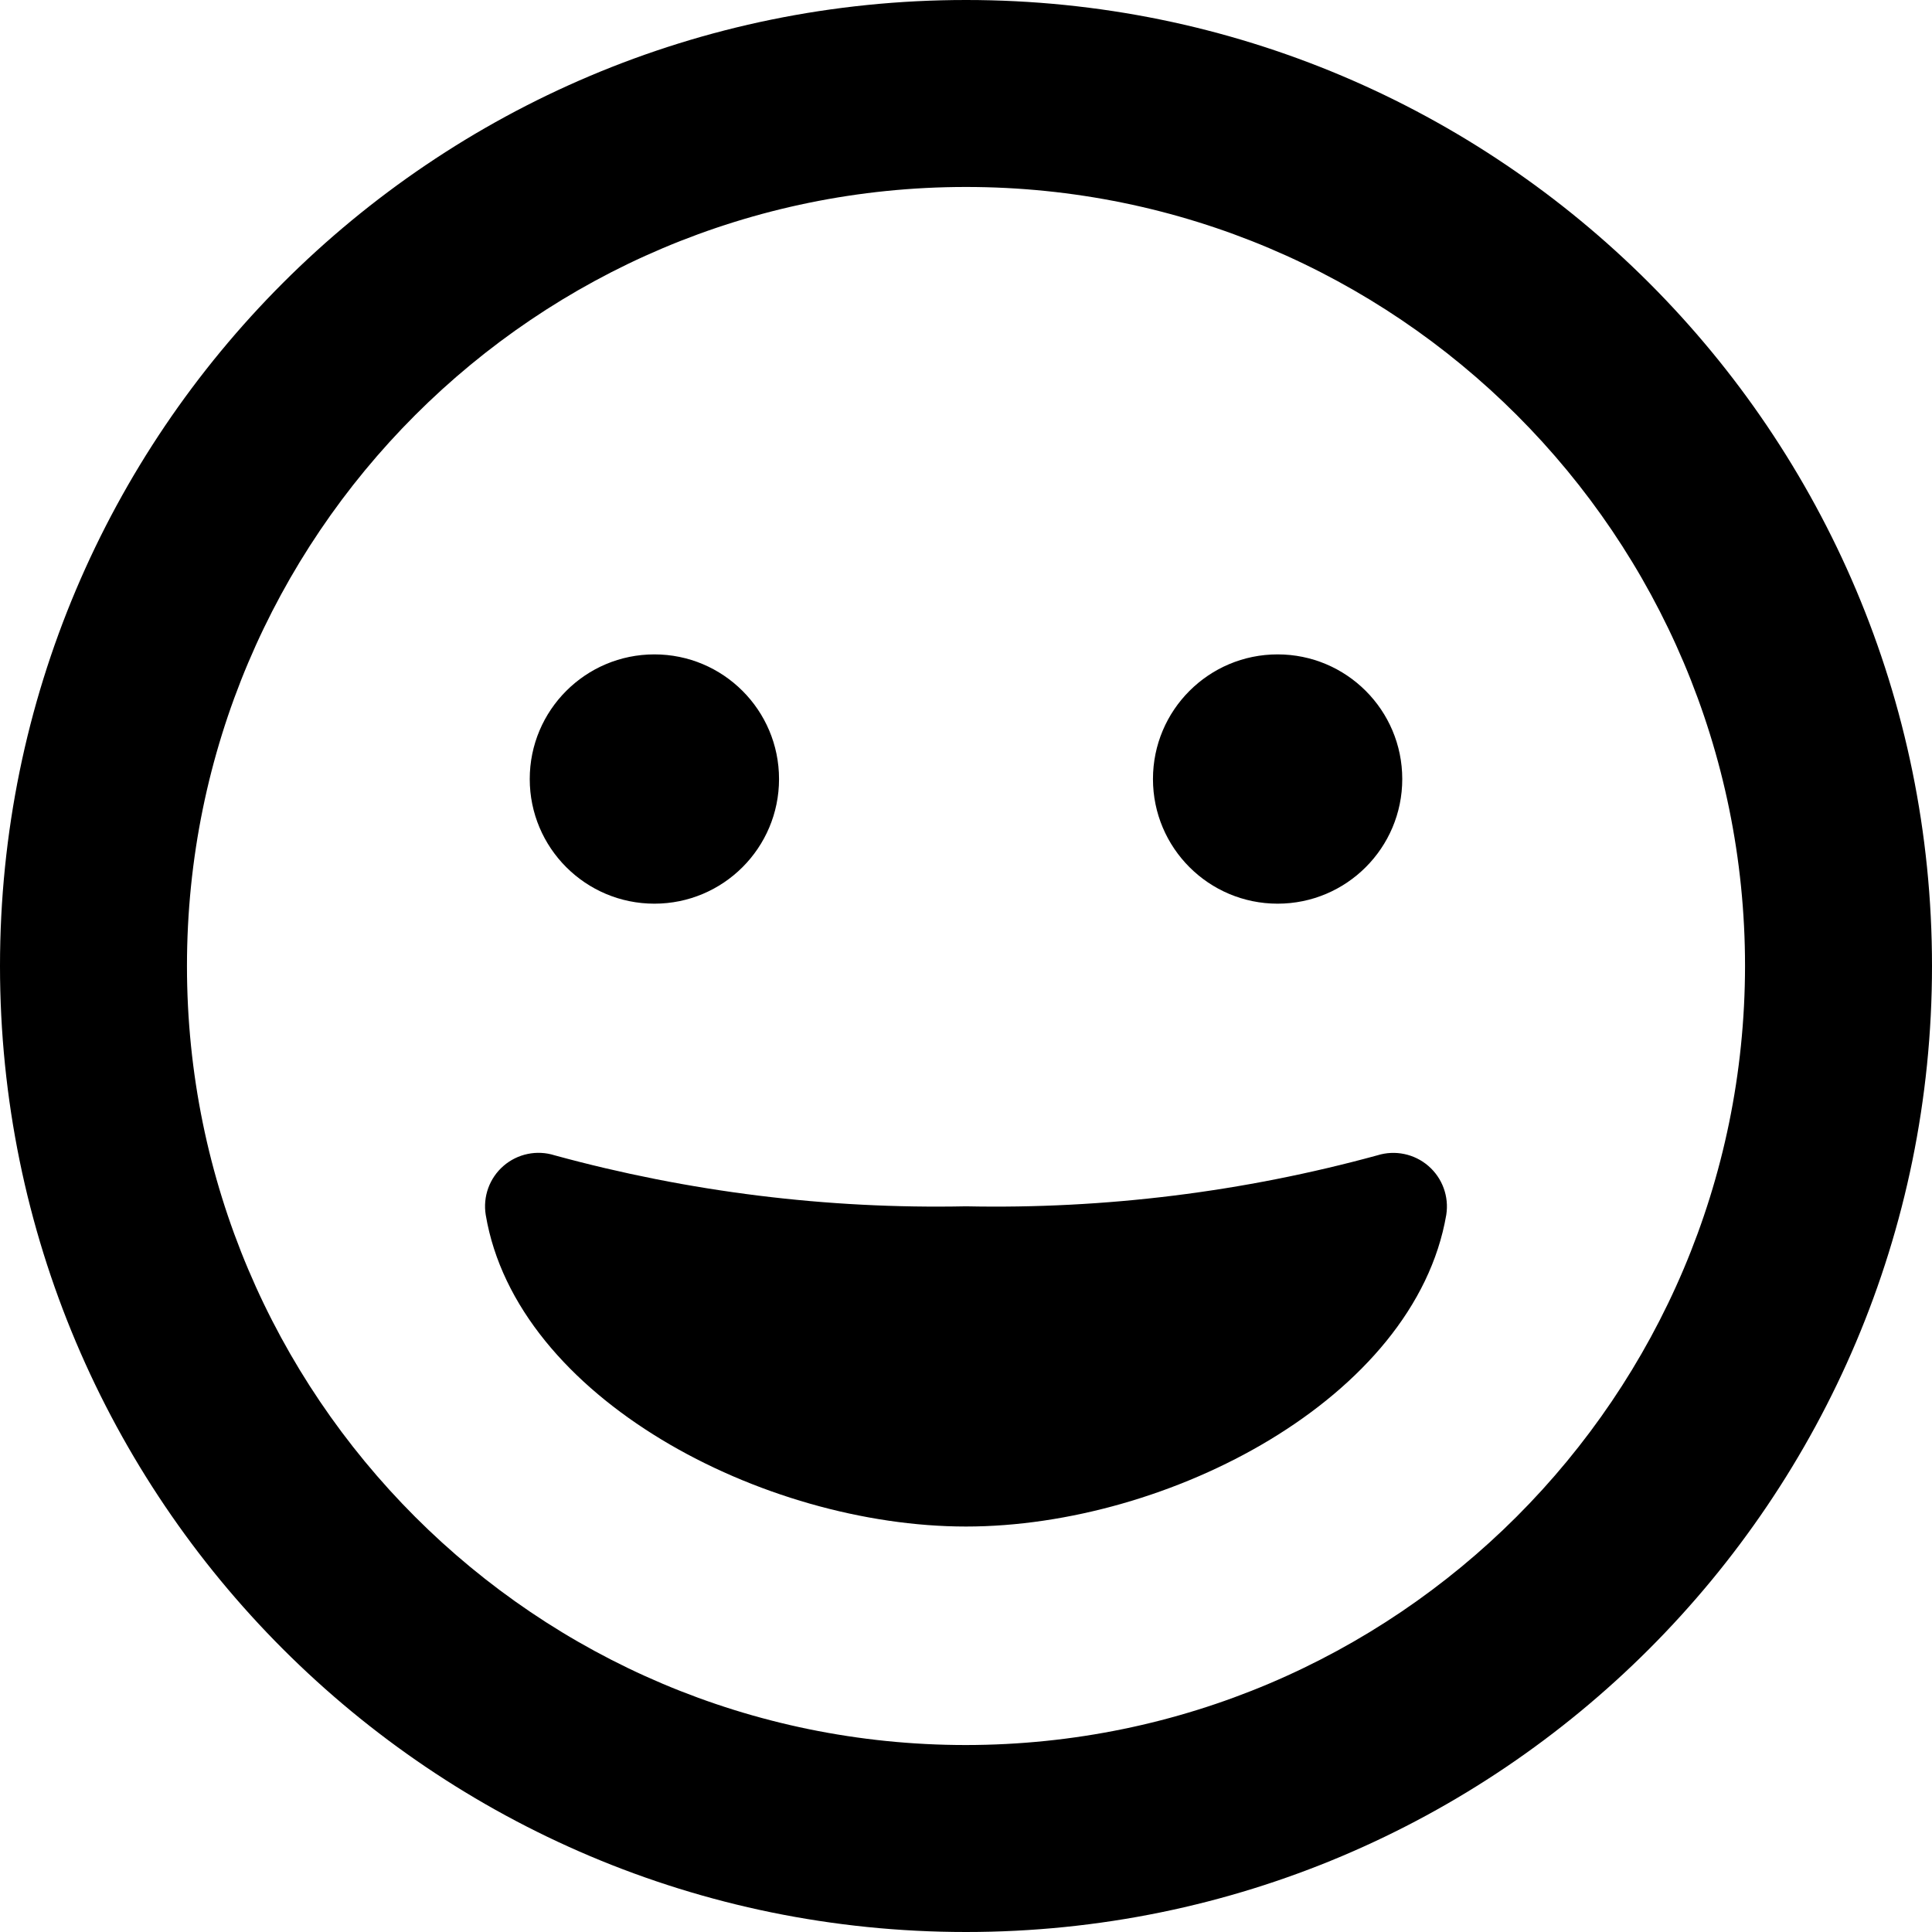
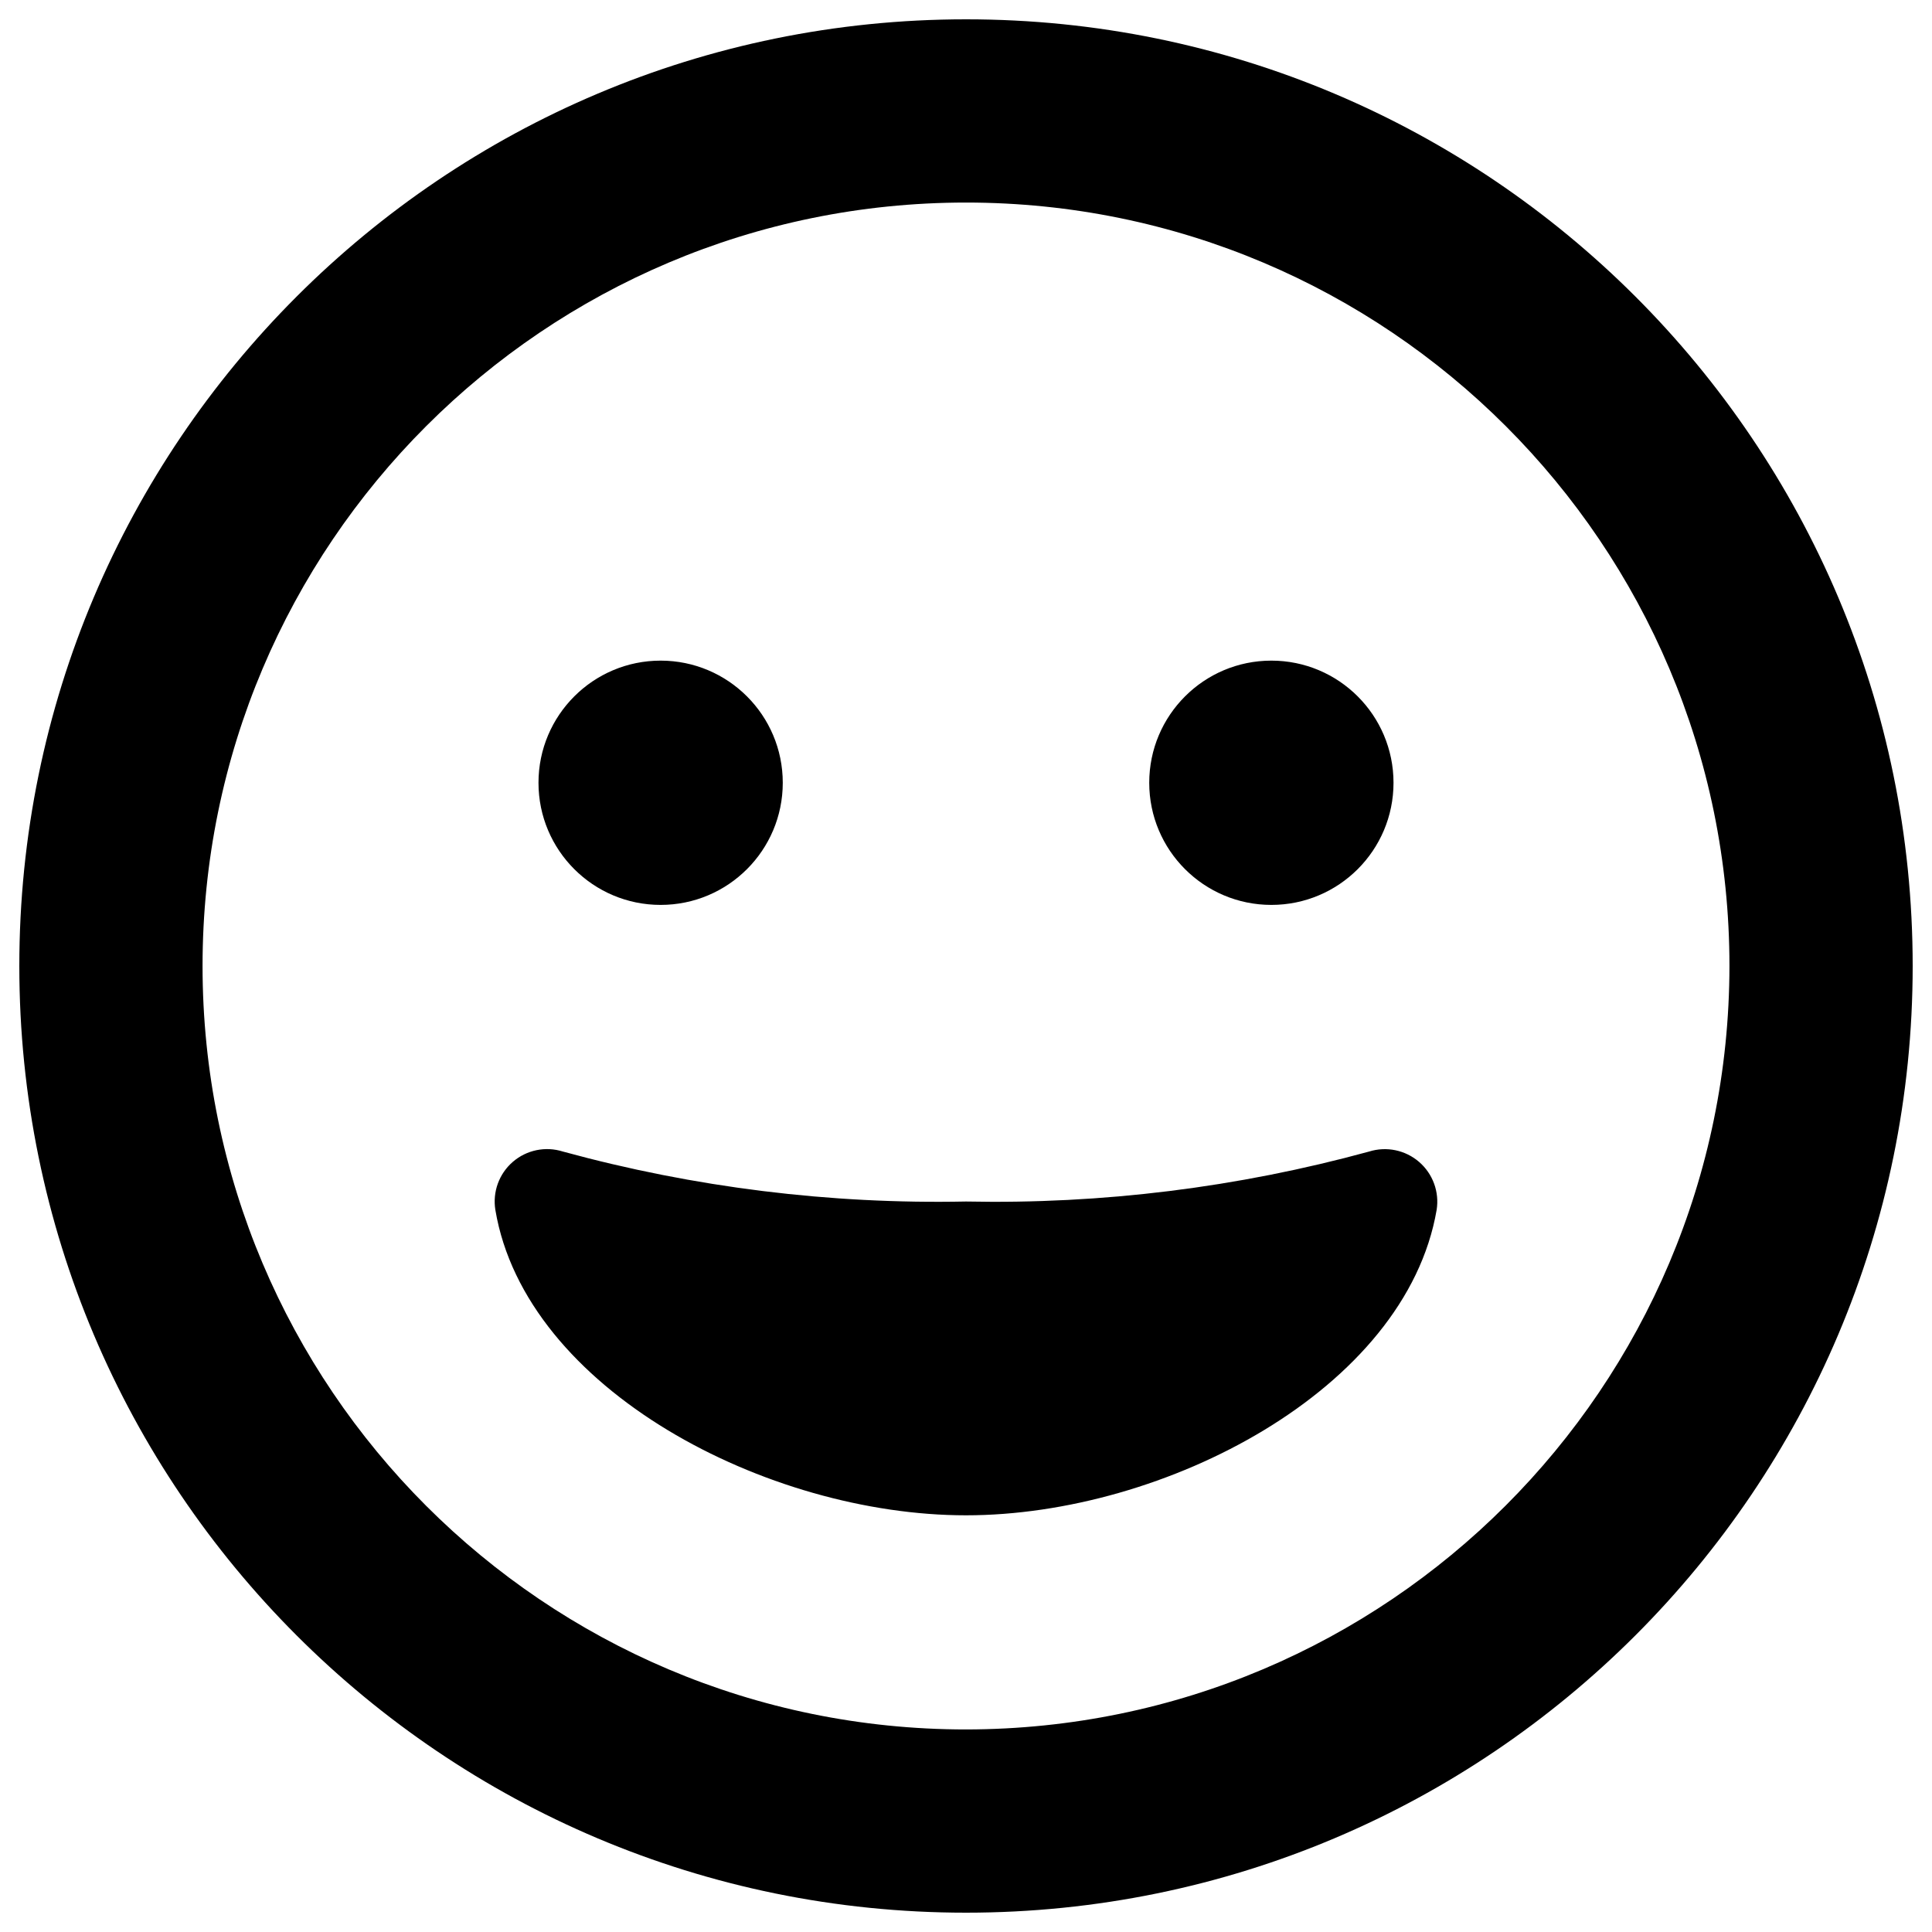
- <svg xmlns="http://www.w3.org/2000/svg" width="15.5" height="15.5" viewBox="0 0 15.5 15.5">
-   <path id="face-grin-emoji" d="M7.75,8a7.75,7.75,0,1,0,7.75,7.75A7.749,7.749,0,0,0,7.75,8Zm0,14A6.25,6.25,0,1,1,14,15.75,6.256,6.256,0,0,1,7.75,22Zm3.3-4.731a11.6,11.6,0,0,1-3.3.409,11.614,11.614,0,0,1-3.3-.409.429.429,0,0,0-.553.478c.247,1.472,2.228,2.5,3.853,2.5s3.6-1.028,3.853-2.5a.43.43,0,0,0-.553-.478ZM5.25,15.25a1,1,0,1,0-1-1A1,1,0,0,0,5.25,15.25Zm5,0a1,1,0,1,0-1-1A1,1,0,0,0,10.25,15.25Z" transform="translate(0 -8)" />
+ <svg xmlns="http://www.w3.org/2000/svg" viewBox="0 0 50 50" fill="currentColor" version="1.1">
+   <path d="M 25,0.5 A 24.5,24.5 0 1 0 49.5,25 24.497,24.497 0 0 0 25,0.5 Z M 25,44.758 A 19.758,19.758 0 1 1 44.758,25 19.777,19.777 0 0 1 25,44.758 Z M 35.432,29.802 A 36.671,36.671 0 0 1 25,31.095 36.715,36.715 0 0 1 14.568,29.802 1.356,1.356 0 0 0 12.82,31.313 c 0.781,4.653 7.043,7.903 12.18,7.903 5.137,0 11.381,-3.25 12.18,-7.903 A 1.359,1.359 0 0 0 35.432,29.802 Z M 17.097,23.419 a 3.161,3.161 0 1 0 -3.161,-3.161 3.161,3.161 0 0 0 3.161,3.161 z m 15.806,0 a 3.161,3.161 0 1 0 -3.161,-3.161 3.161,3.161 0 0 0 3.161,3.161 z" />
</svg>
